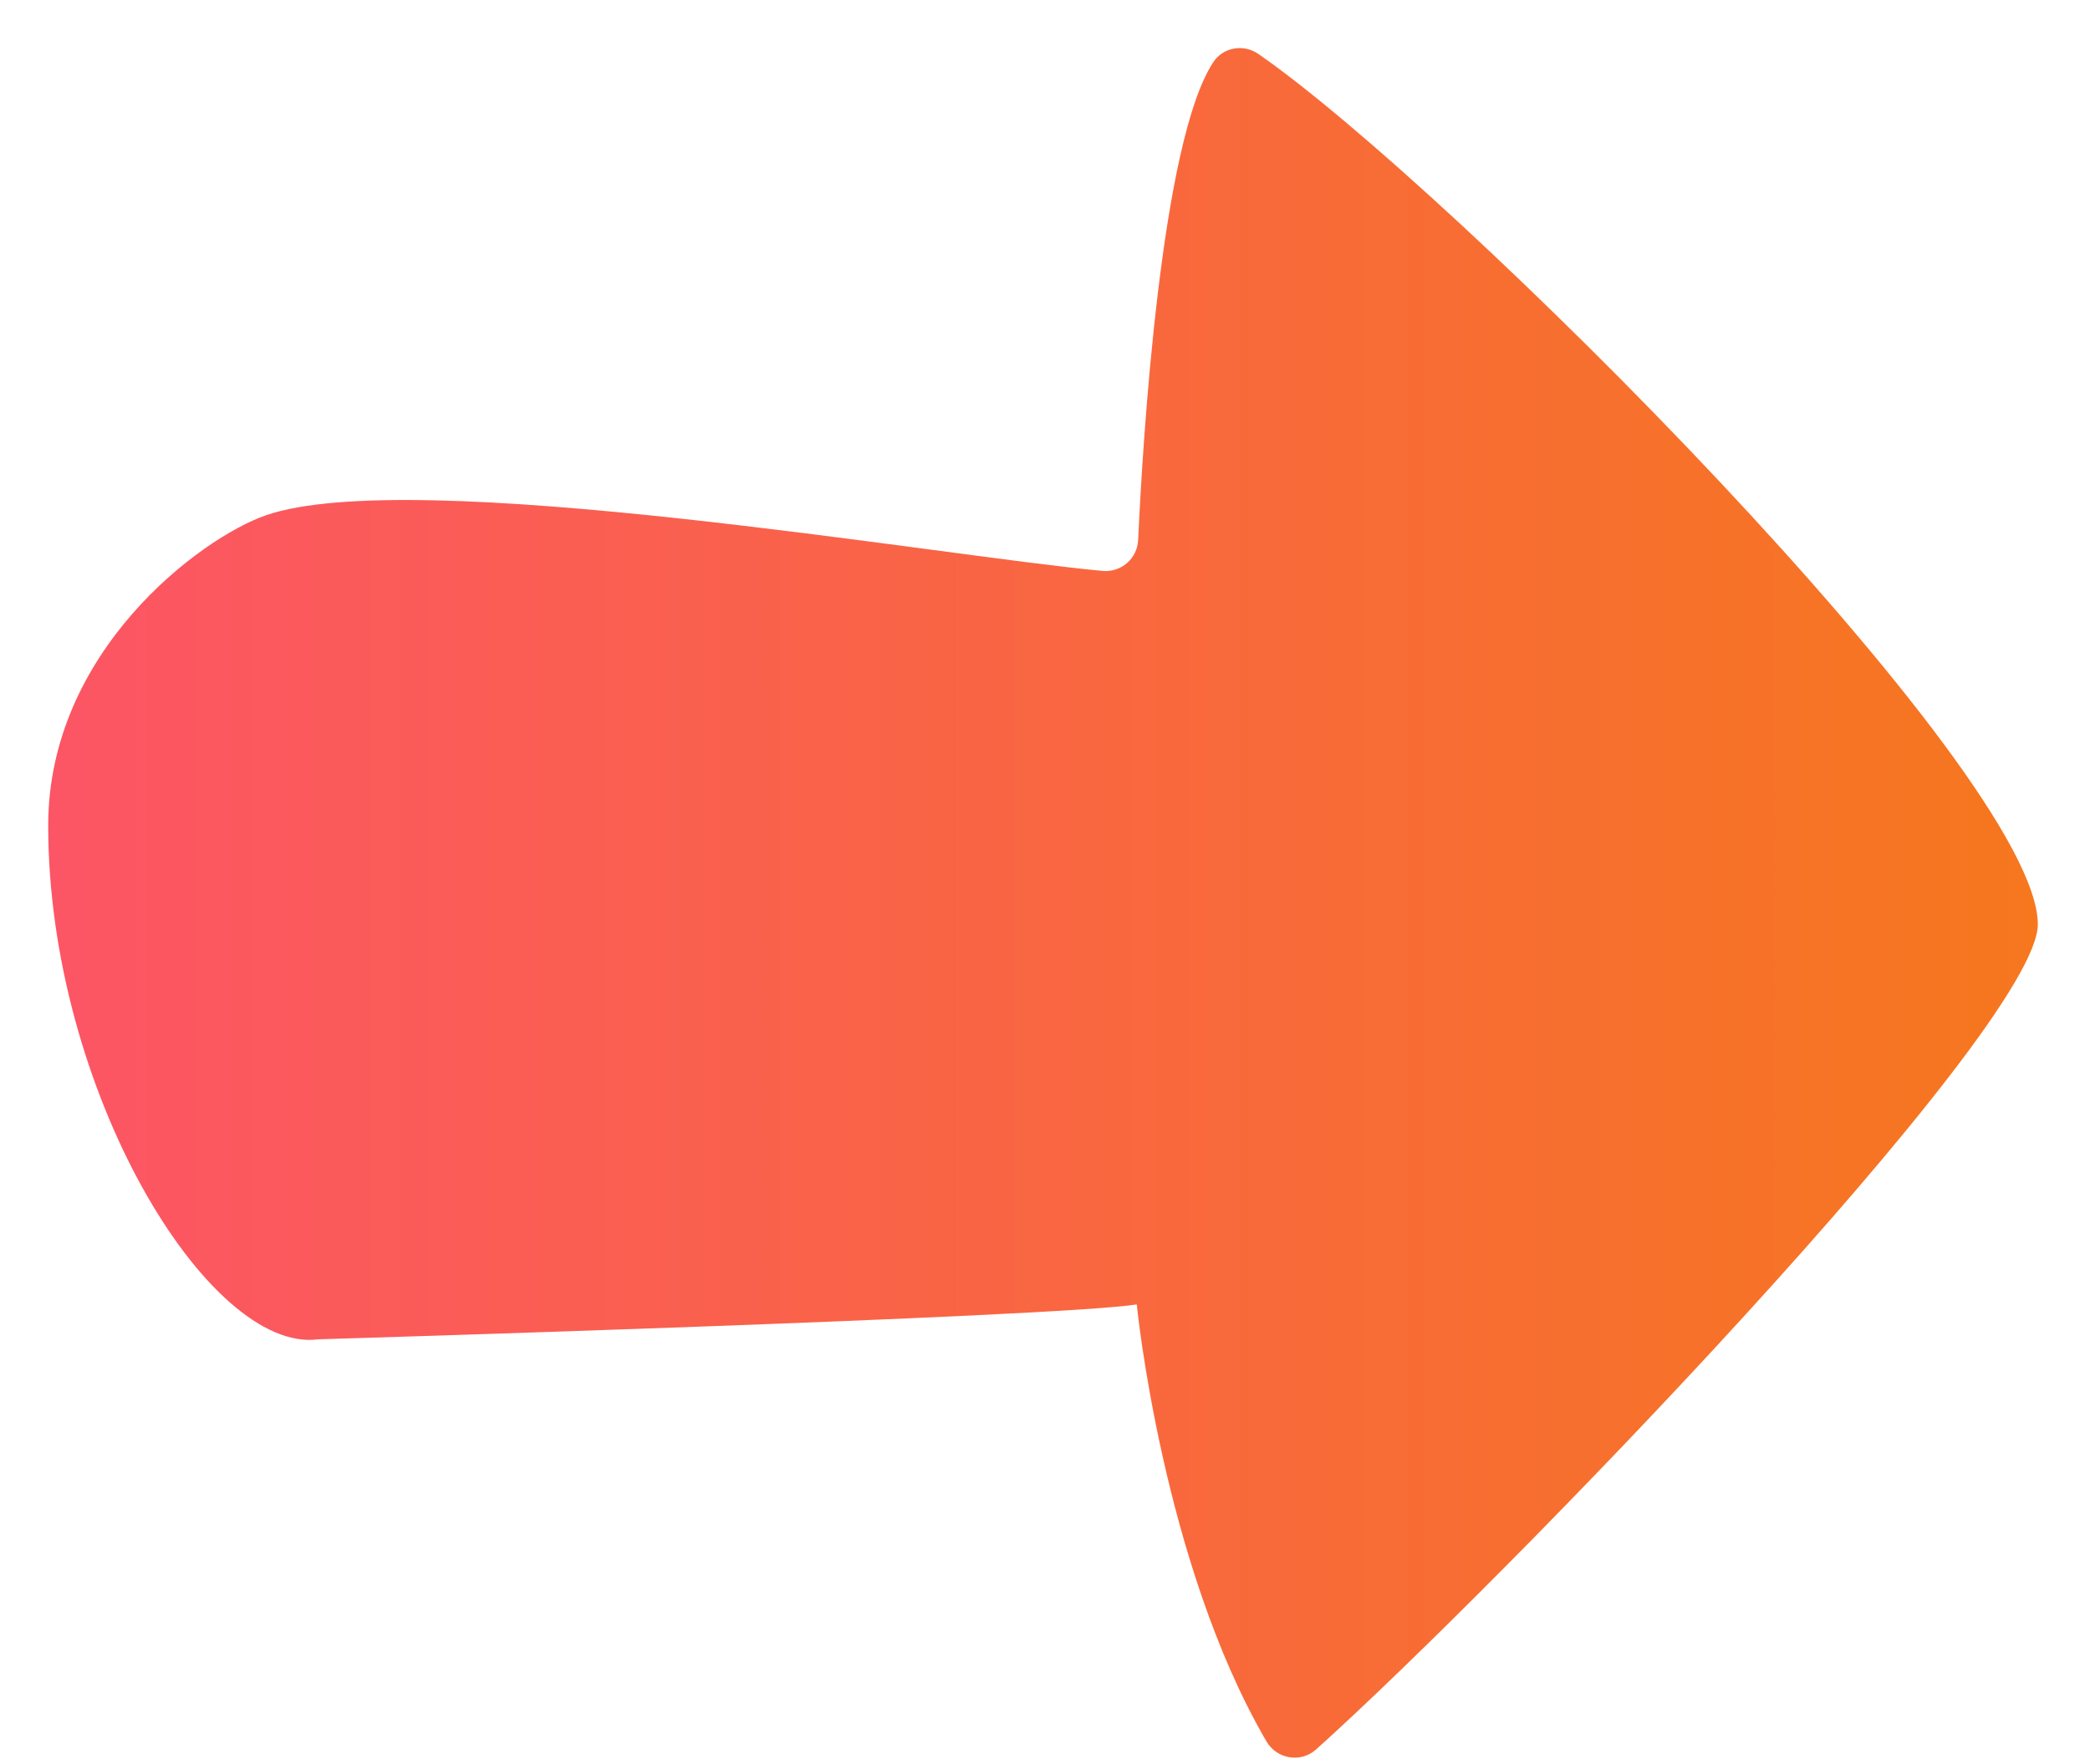
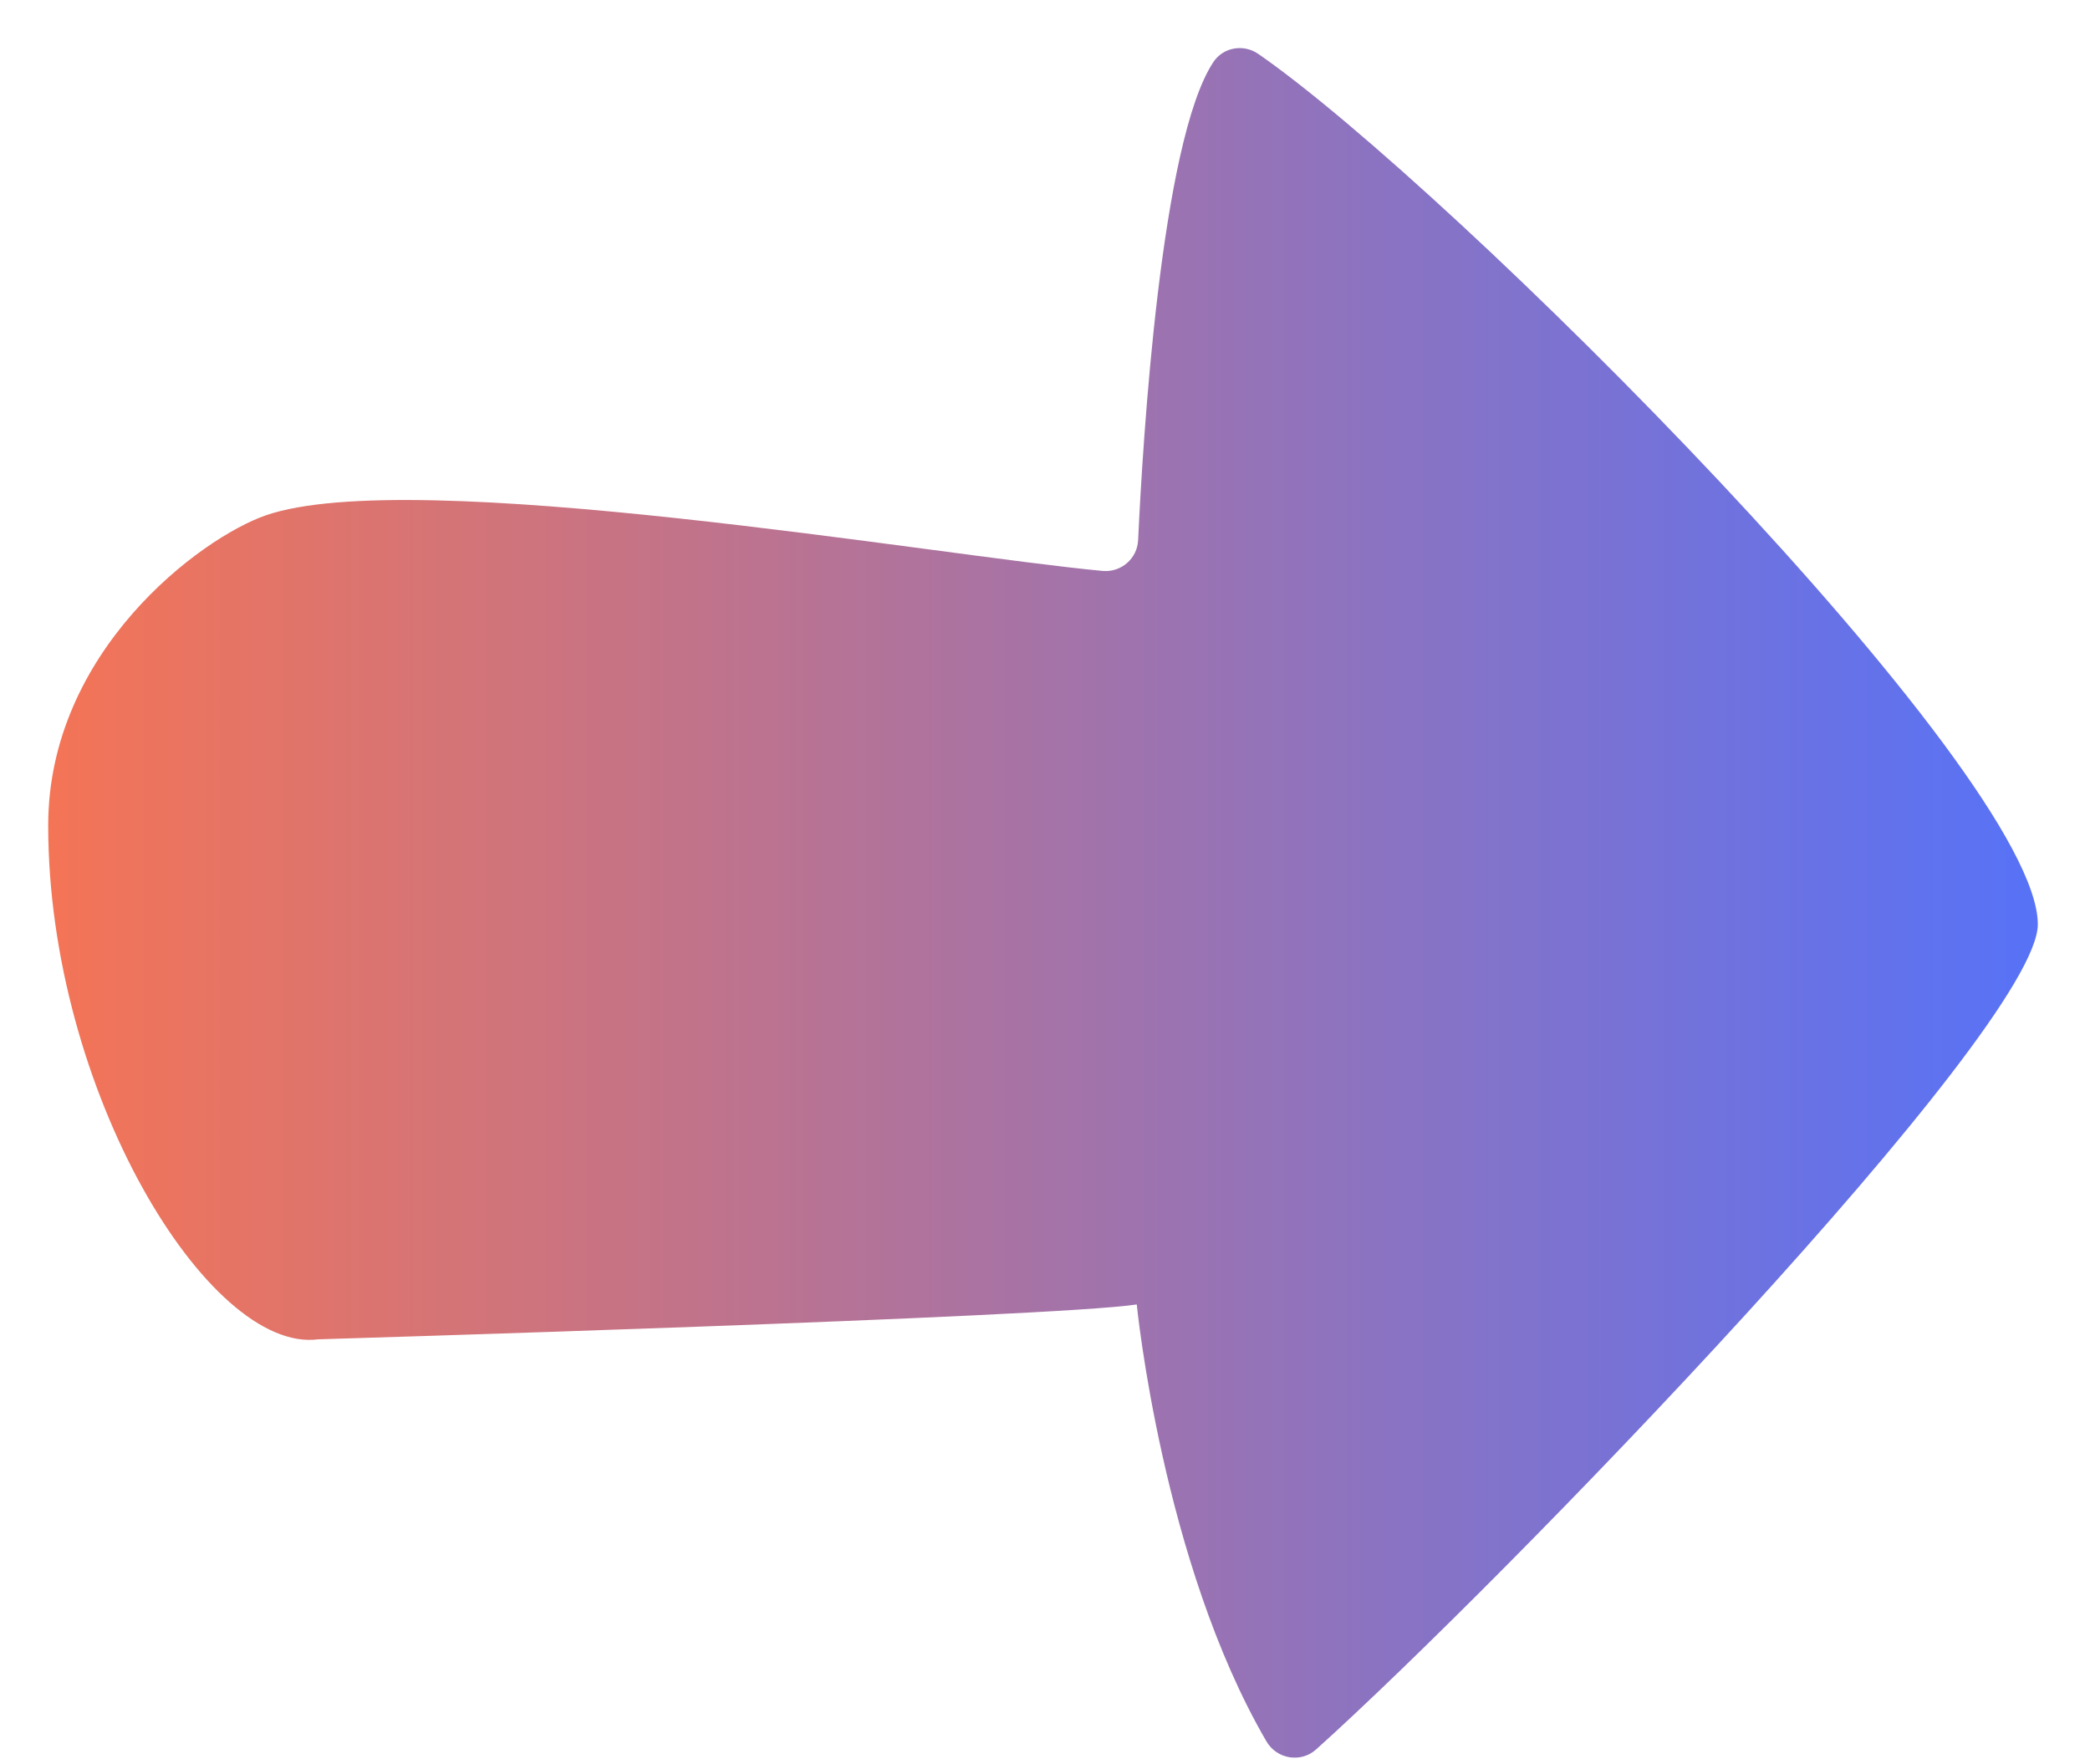
<svg xmlns="http://www.w3.org/2000/svg" width="32" height="27" viewBox="0 0 32 27" fill="none">
  <path d="M18.576 0.953C18.726 0.723 19.039 0.669 19.265 0.825C22.189 2.845 31.201 11.827 31.201 14.152C31.201 15.754 22.97 24.252 20.152 26.784C19.917 26.996 19.549 26.934 19.39 26.661C17.794 23.921 17.405 19.972 17.405 19.972C16.087 20.172 4.871 20.506 4.871 20.506C3.189 20.724 0.738 16.685 0.738 12.639C0.738 9.972 3.069 8.239 4.067 7.891C6.318 7.108 14.355 8.507 16.881 8.741C17.165 8.767 17.413 8.553 17.426 8.269C17.497 6.738 17.775 2.17 18.576 0.953Z" fill="url(#paint0_linear_1206_27277)" />
  <defs>
    <linearGradient id="paint0_linear_1206_27277" x1="0.738" y1="13.824" x2="31.201" y2="13.824" gradientUnits="userSpaceOnUse">
-       <stop stop-color="#FC5565" />
-       <stop offset="1" stop-color="#F6771E" />
+       <stop stop-color="#f47456" />
+       <stop offset="1" stop-color="#5772f7" />
    </linearGradient>
  </defs>
</svg>
